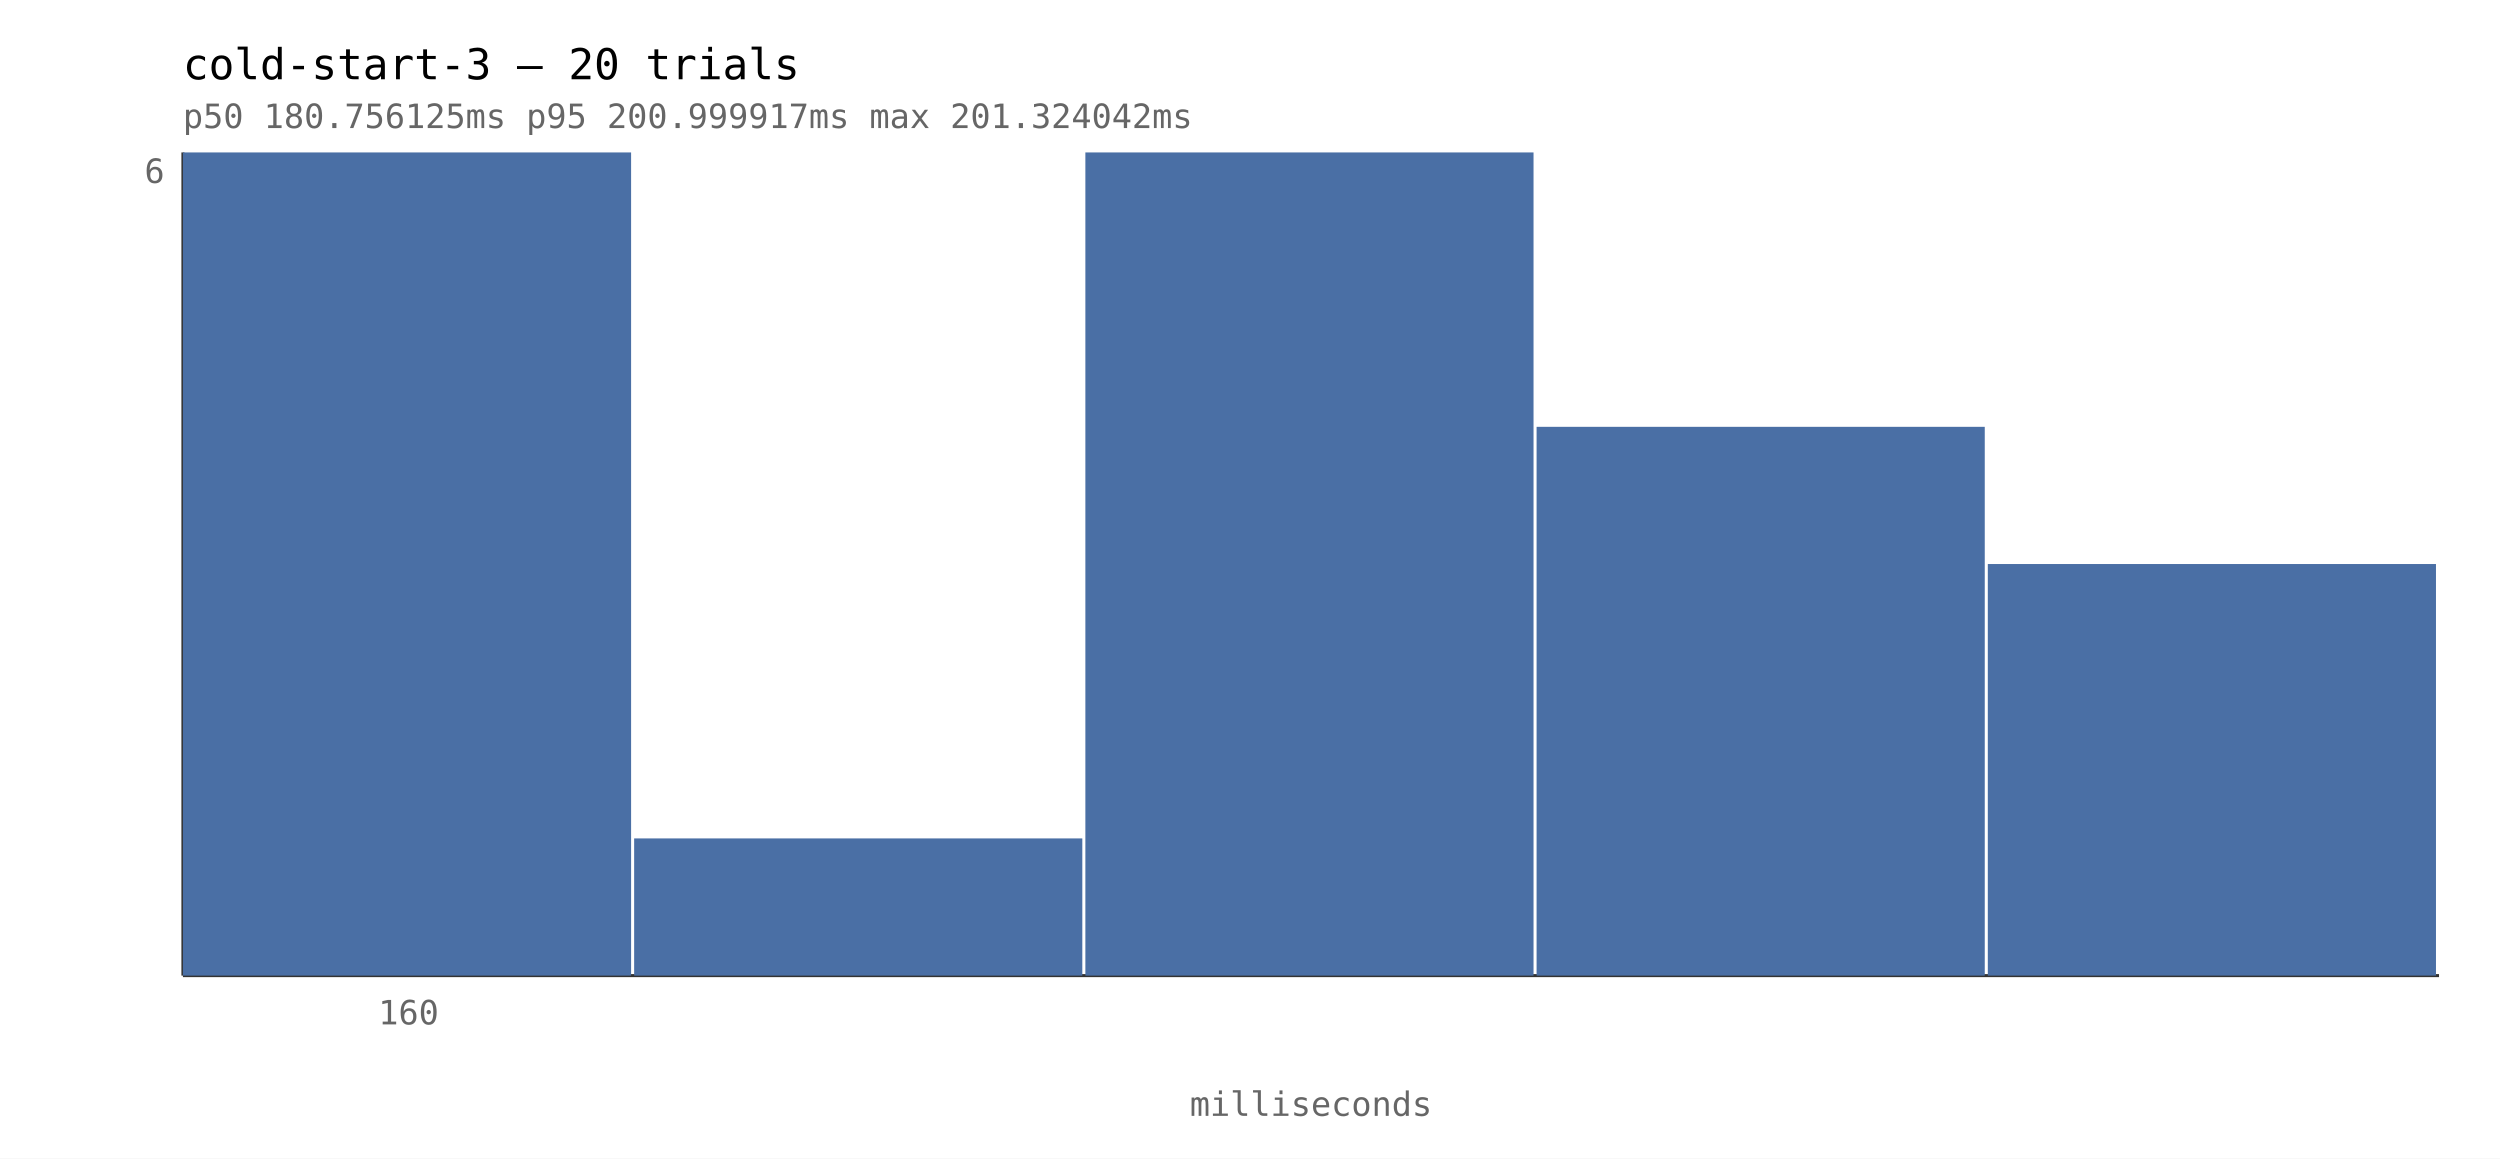
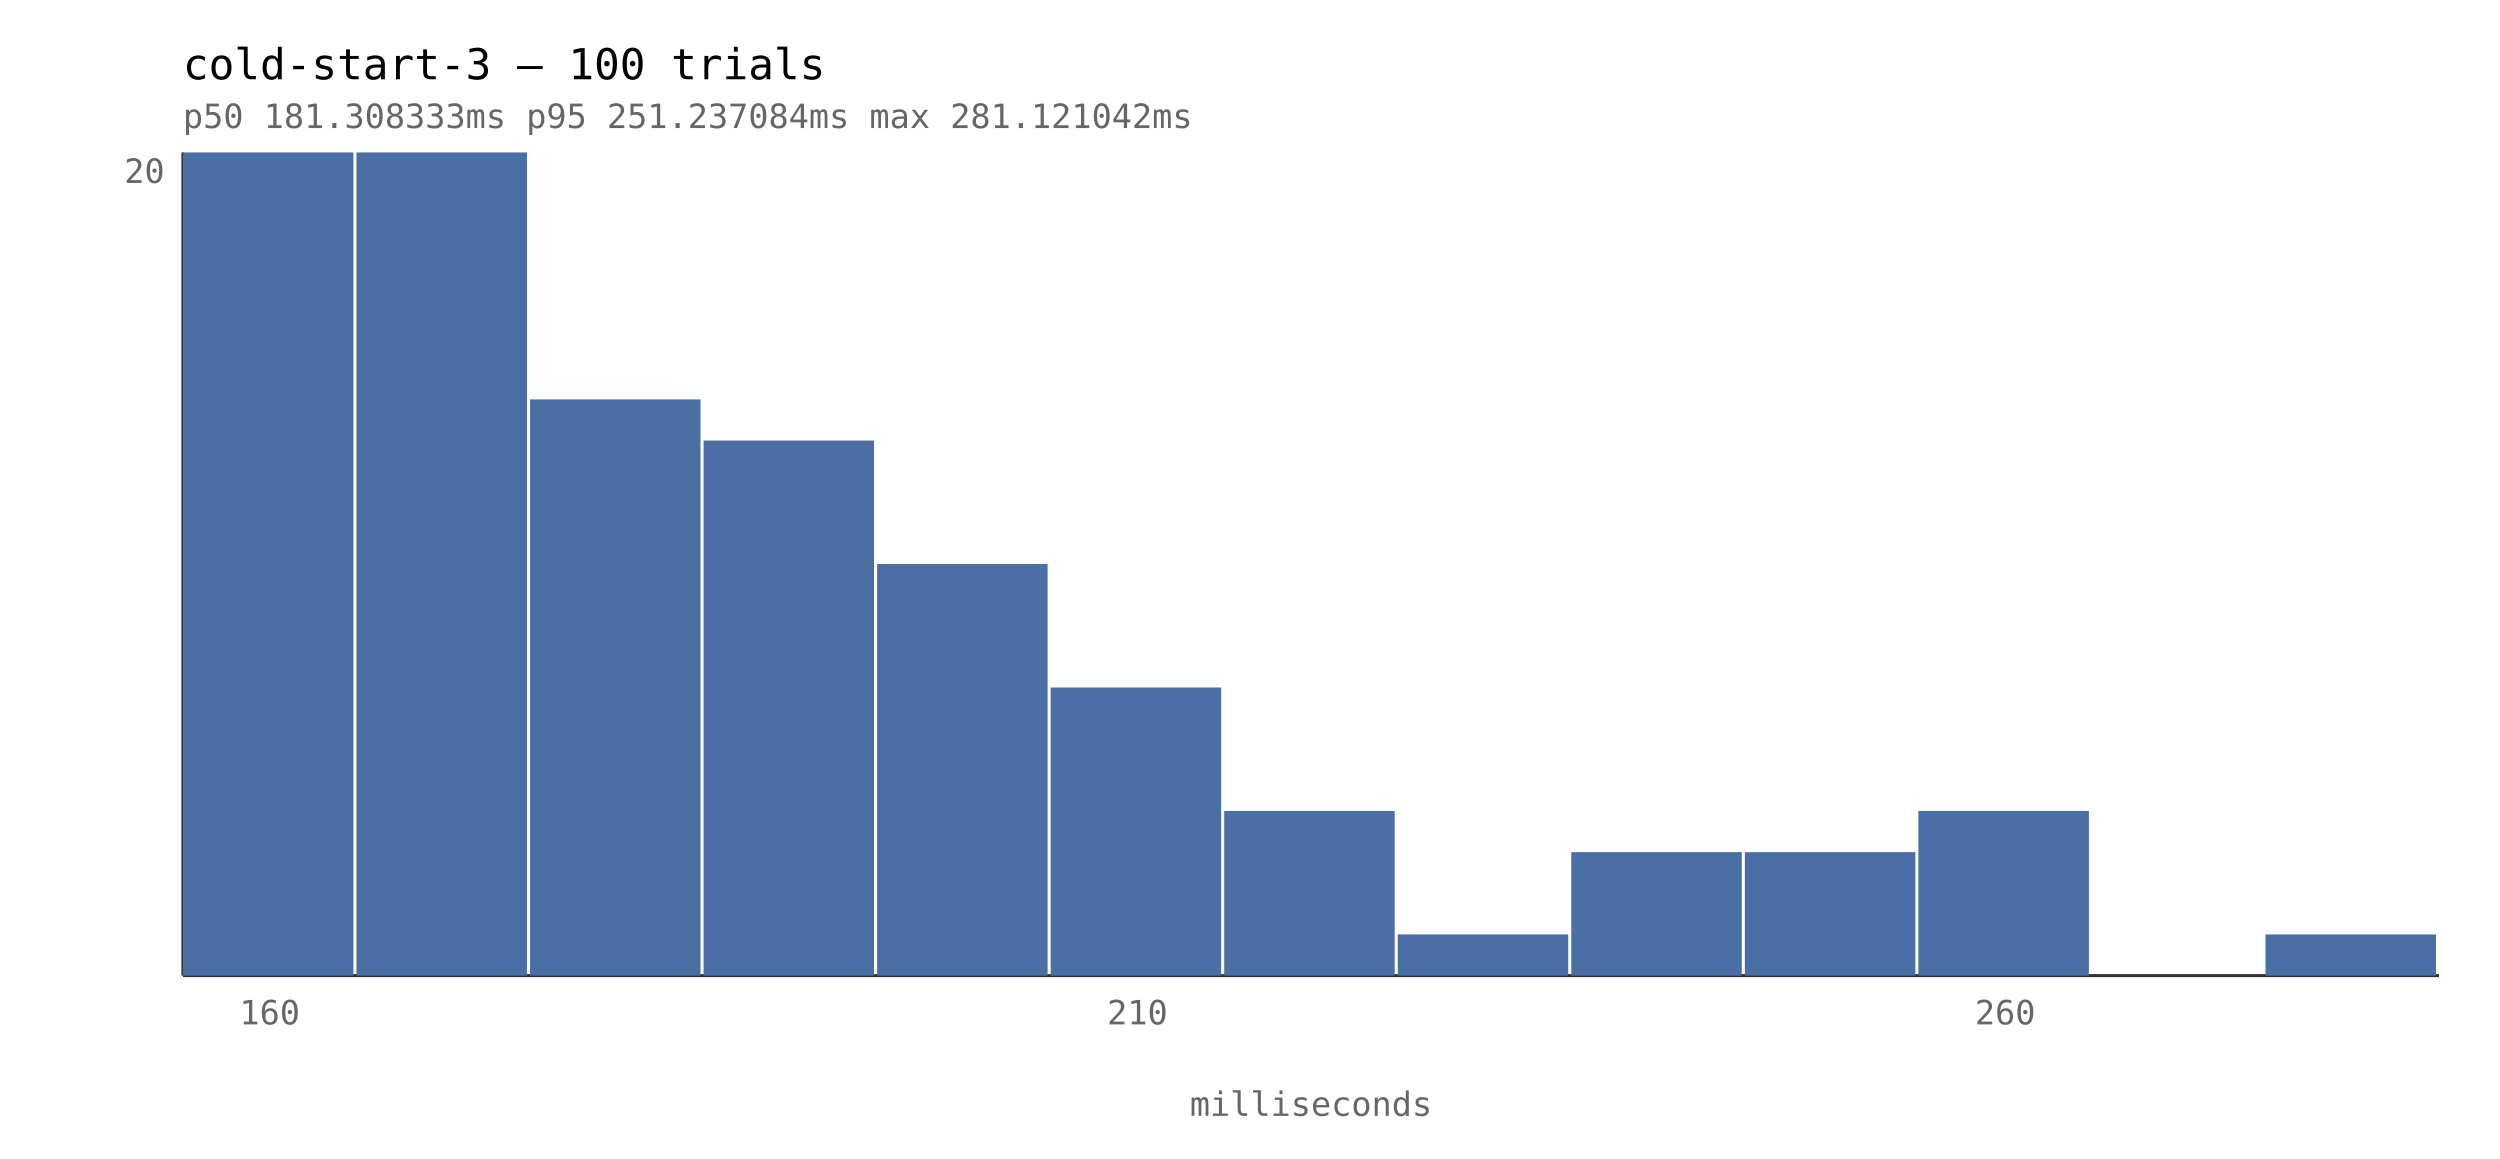
<svg xmlns="http://www.w3.org/2000/svg" width="820" height="380" viewBox="0 0 820 380" font-family="monospace" font-size="11">
  <rect width="820" height="380" fill="#ffffff" />
-   <text x="60.0" y="26" font-size="14">cold-start-3 — 20 trials</text>
-   <text x="60.0" y="42" fill="#666">p50 180.756125ms   p95 200.999917ms   max 201.324042ms</text>
+   <text x="60.0" y="26" font-size="14">cold-start-3 — 100 trials</text>
+   <text x="60.0" y="42" fill="#666">p50 181.308333ms   p95 251.237084ms   max 281.121042ms</text>
  <line x1="60.0" y1="320.0" x2="800.0" y2="320.0" stroke="#333" />
  <line x1="60.0" y1="50.0" x2="60.0" y2="320.0" stroke="#333" />
-   <text x="54.0" y="60.0" text-anchor="end" fill="#666">6</text>
-   <rect x="60.00" y="50.00" width="147.00" height="270.00" fill="#4a6fa5" />
-   <text x="134.00" y="336.0" text-anchor="middle" fill="#666">160</text>
-   <rect x="208.00" y="275.00" width="147.00" height="45.00" fill="#4a6fa5" />
-   <rect x="356.00" y="50.00" width="147.00" height="270.00" fill="#4a6fa5" />
-   <rect x="504.00" y="140.00" width="147.00" height="180.00" fill="#4a6fa5" />
-   <rect x="652.00" y="185.00" width="147.00" height="135.00" fill="#4a6fa5" />
+   <text x="54.0" y="60.0" text-anchor="end" fill="#666">20</text>
+   <rect x="60.00" y="50.00" width="55.92" height="270.00" fill="#4a6fa5" />
+   <text x="88.46" y="336.0" text-anchor="middle" fill="#666">160</text>
+   <rect x="116.92" y="50.00" width="55.92" height="270.00" fill="#4a6fa5" />
+   <rect x="173.85" y="131.00" width="55.92" height="189.00" fill="#4a6fa5" />
+   <rect x="230.77" y="144.50" width="55.92" height="175.50" fill="#4a6fa5" />
+   <rect x="287.69" y="185.00" width="55.92" height="135.00" fill="#4a6fa5" />
+   <rect x="344.62" y="225.50" width="55.92" height="94.50" fill="#4a6fa5" />
+   <text x="373.08" y="336.0" text-anchor="middle" fill="#666">210</text>
+   <rect x="401.54" y="266.00" width="55.92" height="54.00" fill="#4a6fa5" />
+   <rect x="458.46" y="306.50" width="55.92" height="13.50" fill="#4a6fa5" />
+   <rect x="515.38" y="279.50" width="55.92" height="40.50" fill="#4a6fa5" />
+   <rect x="572.31" y="279.50" width="55.92" height="40.50" fill="#4a6fa5" />
+   <rect x="629.23" y="266.00" width="55.92" height="54.00" fill="#4a6fa5" />
+   <text x="657.69" y="336.0" text-anchor="middle" fill="#666">260</text>
+   <rect x="686.15" y="320.00" width="55.92" height="0.00" fill="#4a6fa5" />
+   <rect x="743.08" y="306.50" width="55.92" height="13.50" fill="#4a6fa5" />
  <text x="430.0" y="366.0" text-anchor="middle" fill="#666">milliseconds</text>
</svg>
